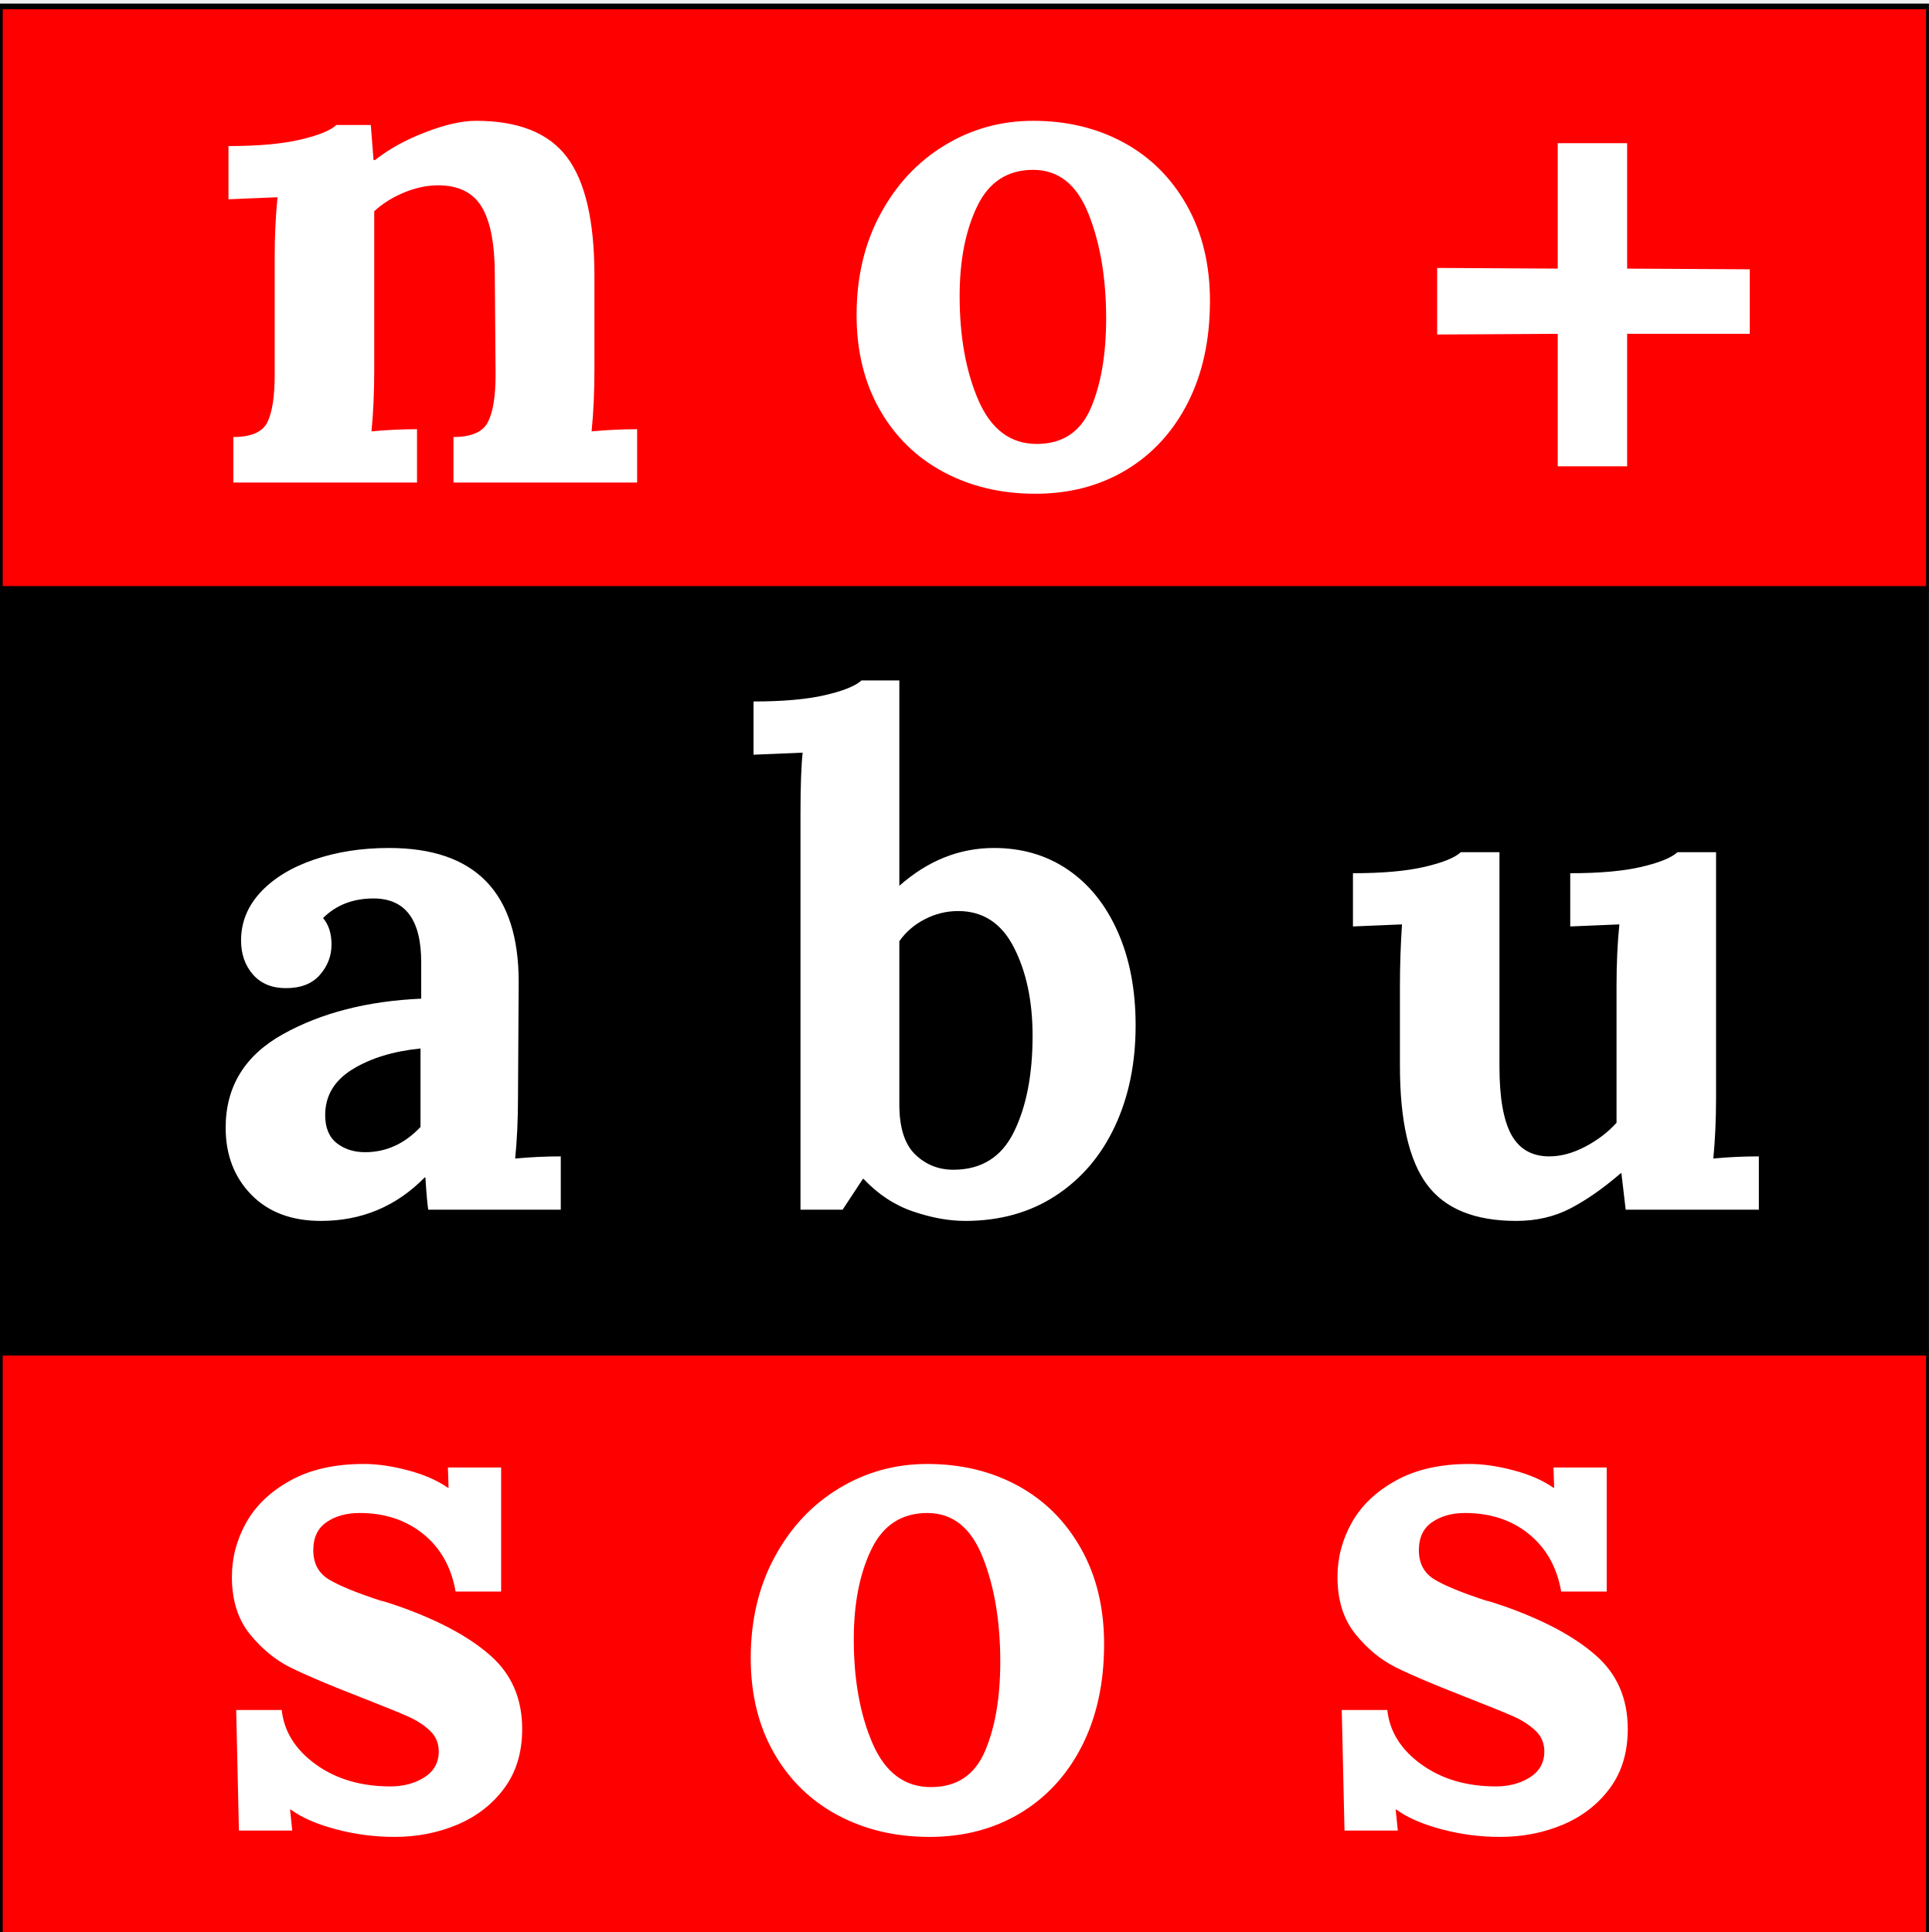
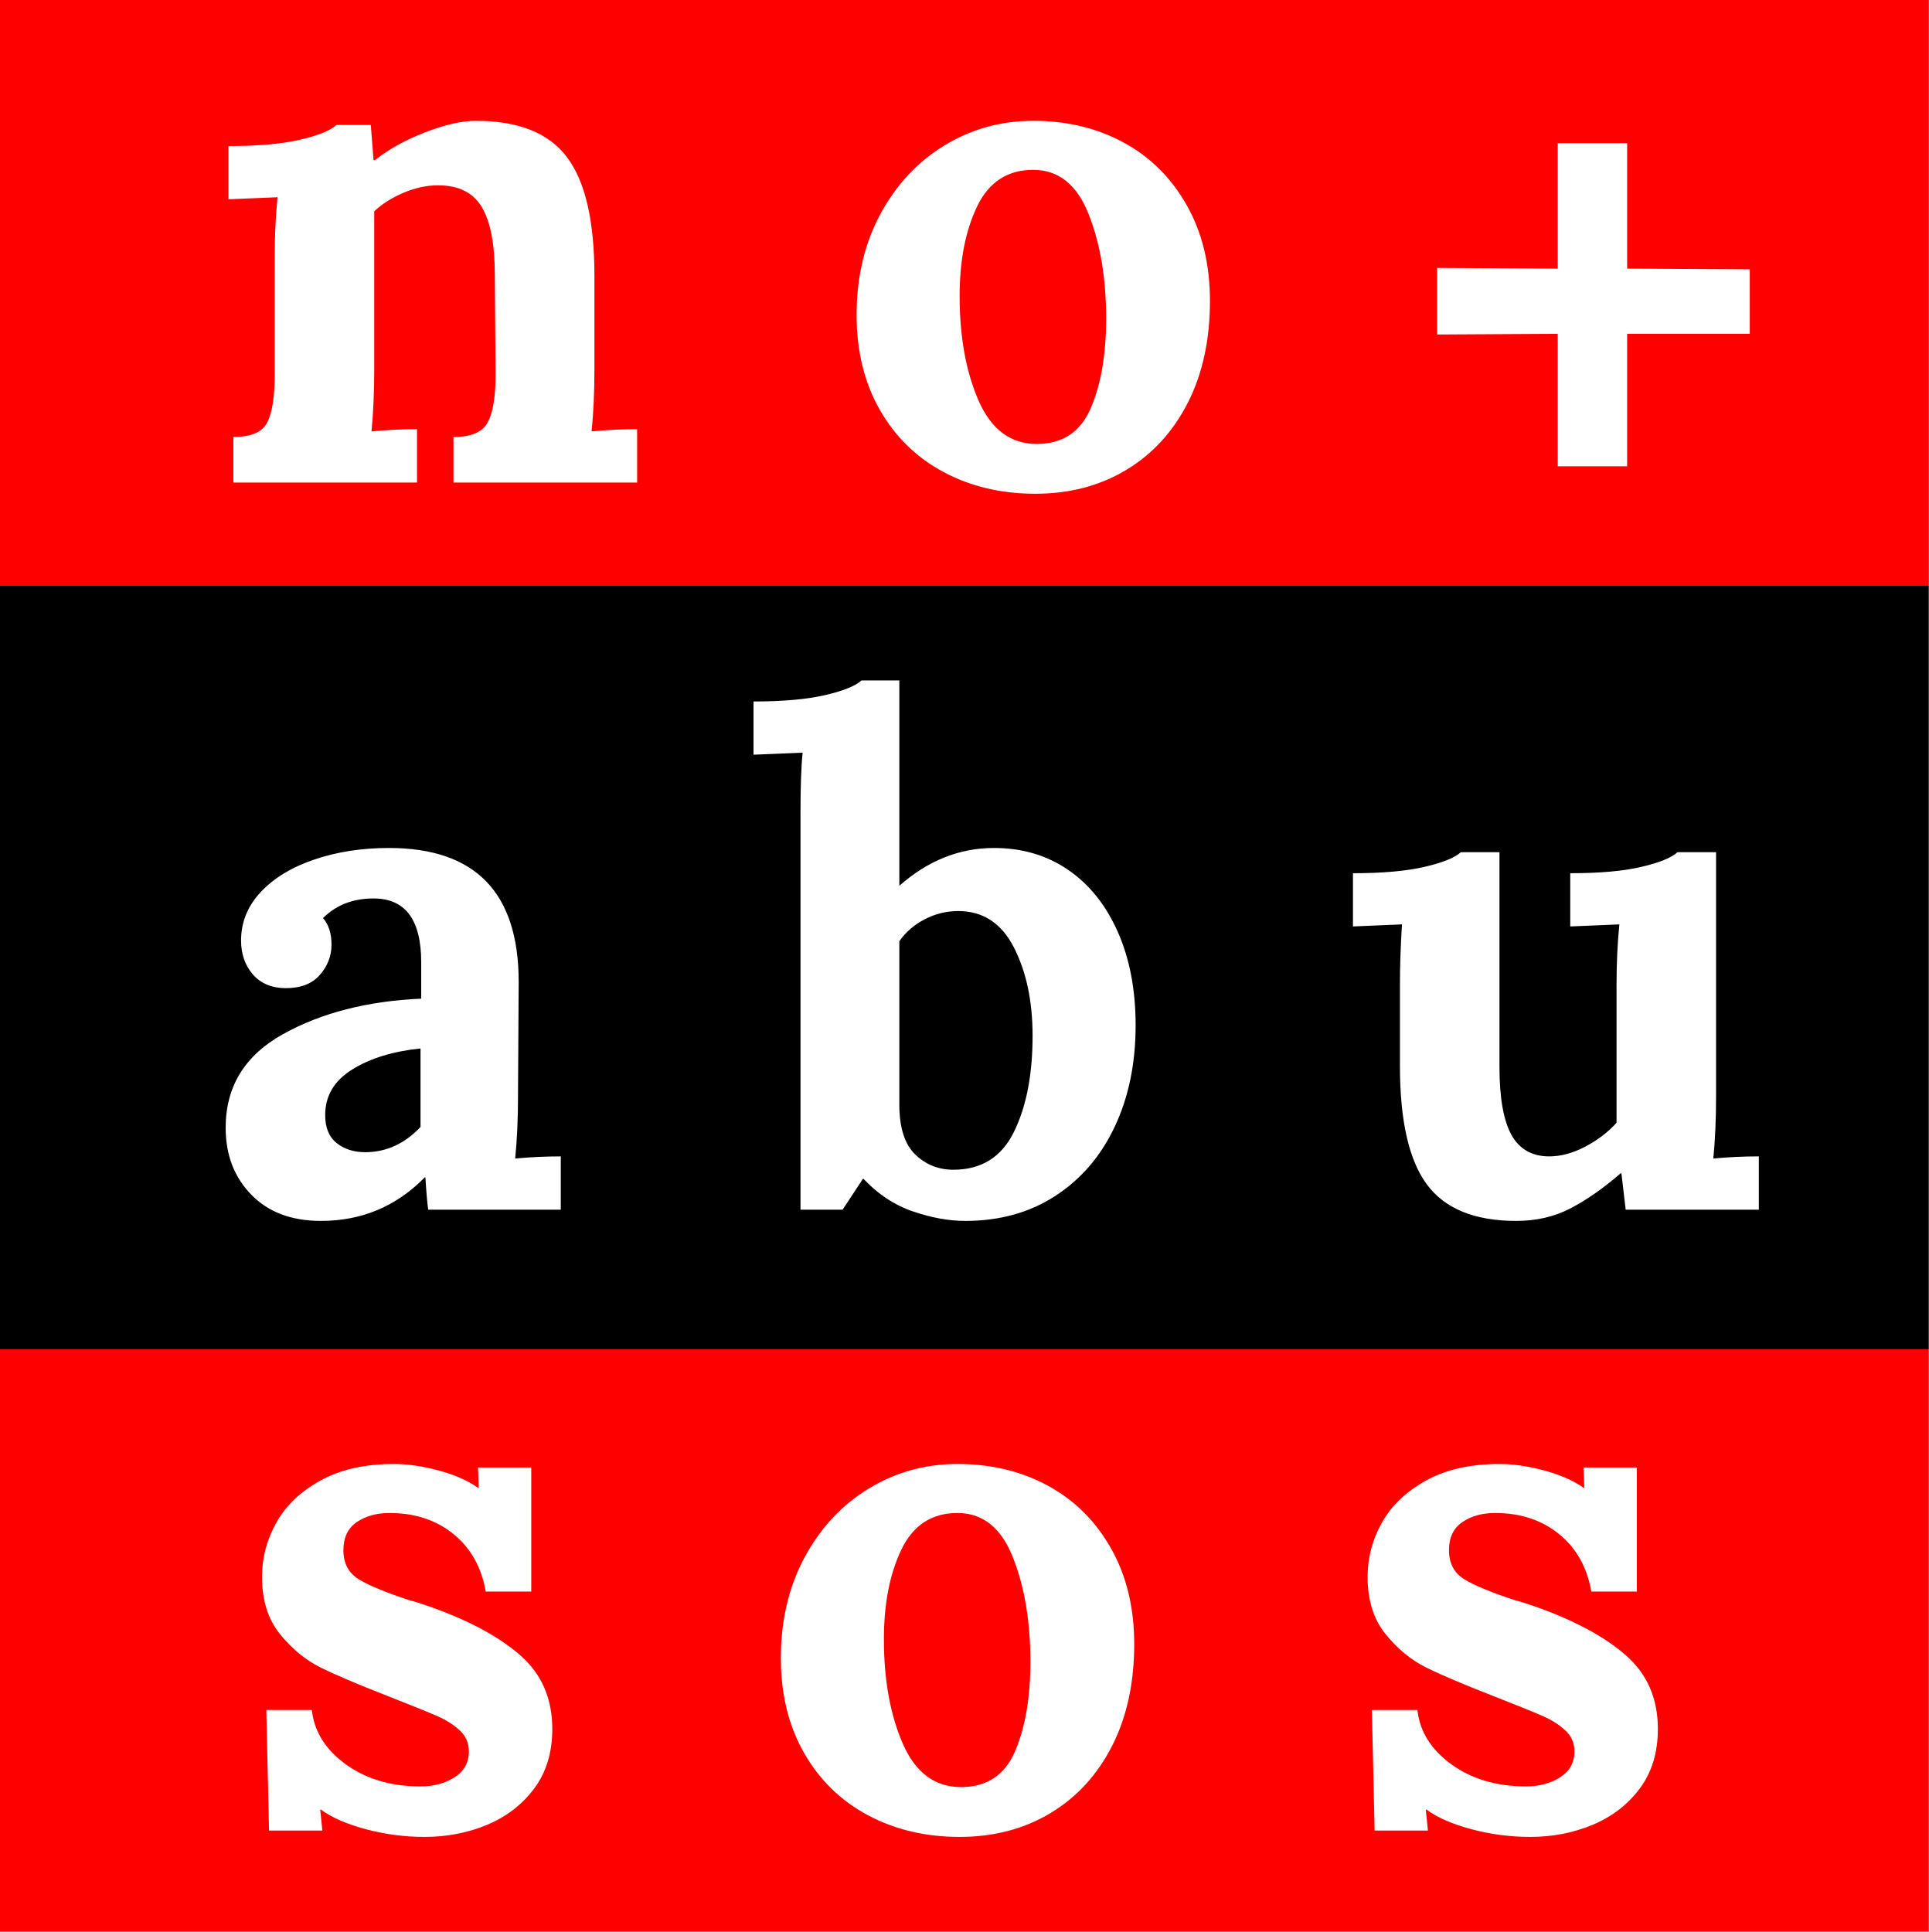
<svg xmlns="http://www.w3.org/2000/svg" version="1.1" viewBox="0.0 0.0 352.173 352.761" fill="none" stroke="none" stroke-linecap="square" stroke-miterlimit="10">
  <clipPath id="p.0">
    <path d="m0 0l352.173 0l0 352.761l-352.173 0l0 -352.761z" clip-rule="nonzero" />
  </clipPath>
  <g clip-path="url(#p.0)">
    <path fill="#000000" fill-opacity="0.0" d="m0 0l352.173 0l0 352.761l-352.173 0z" fill-rule="evenodd" />
-     <path fill="#000000" d="m0 1.182l352.157 0l0 352.157l-352.157 0z" fill-rule="evenodd" />
-     <path stroke="#000000" stroke-width="1.0" stroke-linejoin="round" stroke-linecap="butt" d="m0 1.182l352.157 0l0 352.157l-352.157 0z" fill-rule="evenodd" />
-     <path fill="#ff0000" d="m0 1.182l352.157 0l0 106.331l-352.157 0z" fill-rule="evenodd" />
-     <path stroke="#000000" stroke-width="1.0" stroke-linejoin="round" stroke-linecap="butt" d="m0 1.182l352.157 0l0 106.331l-352.157 0z" fill-rule="evenodd" />
-     <path fill="#ff0000" d="m0 247.009l352.157 0l0 106.331l-352.157 0z" fill-rule="evenodd" />
-     <path stroke="#000000" stroke-width="1.0" stroke-linejoin="round" stroke-linecap="butt" d="m0 247.009l352.157 0l0 106.331l-352.157 0z" fill-rule="evenodd" />
+     <path fill="#000000" d="m0 106.866l352.157 0l0 139.496l-352.157 0z" fill-rule="evenodd" />
+     <path fill="#ff0000" d="m0 0l352.157 0l0 106.866l-352.157 0z" fill-rule="evenodd" />
+     <path fill="#ff0000" d="m-0.01 246.357l352.157 0l0 106.331l-352.157 0z" fill-rule="evenodd" />
    <path fill="#000000" fill-opacity="0.0" d="m28.357 88.998l344.315 0l0 185.669l-344.315 0z" fill-rule="evenodd" />
    <path fill="#ffffff" d="m58.607 222.925q-8.062 0 -12.734 -4.797q-4.672 -4.797 -4.672 -12.219q0 -11.266 10.484 -17.094q10.5 -5.828 25.219 -6.469l0 -6.656q0 -11.641 -8.703 -11.641q-5.625 0 -9.219 3.578q1.547 1.797 1.547 4.859q0 3.078 -2.125 5.516q-2.109 2.422 -6.203 2.422q-3.828 0 -6.016 -2.484q-2.172 -2.5 -2.172 -6.219q0 -4.984 3.578 -8.828q3.594 -3.844 9.797 -5.953q6.203 -2.109 13.625 -2.109q23.688 0 23.688 24.453l-0.125 20.984q0 6.141 -0.516 11.266q4.219 -0.391 8.328 -0.391l0 9.734l-24.203 0q-0.25 -1.656 -0.516 -5.891l-0.125 0q-7.797 7.938 -18.938 7.938zm8.062 -12.547q5.766 0 10.109 -4.609l0 -14.328q-7.547 0.766 -12.484 3.844q-4.922 3.062 -4.922 8.312q0 3.453 2.109 5.125q2.109 1.656 5.188 1.656zm109.564 12.547q-4.484 0 -9.547 -1.734q-5.047 -1.719 -9.016 -5.938l-0.125 0l-3.703 5.625l-7.688 0l0 -72.312q0 -7.438 0.391 -11.141l-8.969 0.375l0 -9.719q8.062 0 13.047 -1.156q5.0 -1.156 6.672 -2.688l6.906 0l0 37.5q7.812 -6.906 17.281 -6.906q7.688 0 13.5 3.969q5.828 3.969 9.094 11.328q3.266 7.359 3.266 17.094q0 10.359 -3.781 18.422q-3.766 8.062 -10.812 12.672q-7.047 4.609 -16.516 4.609zm-2.172 -9.344q7.672 0 11.062 -6.906q3.406 -6.922 3.406 -17.547q0 -9.469 -3.406 -16.125q-3.391 -6.656 -10.172 -6.656q-3.203 0 -6.078 1.484q-2.875 1.469 -4.672 4.016l0 29.828q0 6.281 2.875 9.094q2.891 2.812 6.984 2.812zm102.789 9.344q-11.391 0 -16.328 -6.656q-4.922 -6.656 -4.922 -21.625l0 -14.719q0 -5.391 0.375 -11.141l-8.953 0.375l0 -9.719q8.062 0 13.047 -1.156q5.0 -1.156 6.656 -2.688l7.047 0l0 39.172q0 8.453 2.172 12.422q2.188 3.953 6.922 3.953q3.188 0 6.578 -1.781q3.406 -1.797 5.703 -4.359l0 -25.078q0 -6.016 0.516 -11.141l-8.969 0.375l0 -9.719q8.062 0 12.984 -1.156q4.938 -1.156 6.609 -2.688l7.031 0l0 44.672q0 6.141 -0.5 11.266q4.094 -0.391 8.312 -0.391l0 9.734l-24.312 0l-0.781 -6.656l-0.125 0q-4.734 4.094 -9.156 6.406q-4.406 2.297 -9.906 2.297z" fill-rule="nonzero" />
    <path fill="#000000" fill-opacity="0.0" d="m28.357 -43.773l229.354 0l0 164.378l-229.354 0z" fill-rule="evenodd" />
    <path fill="#ffffff" d="m42.607 79.794q4.859 0 6.203 -2.688q1.344 -2.703 1.344 -8.719l0 -21.5q0 -5.75 0.516 -10.875l-8.953 0.375l0 -9.719q8.062 0 13.047 -1.156q5.0 -1.156 6.656 -2.688l6.281 0q0 0.25 0.5 6.406l0.266 0q3.703 -2.953 9.141 -5.062q5.453 -2.109 9.281 -2.109q11.656 0 16.641 6.656q5.0 6.656 5.0 21.625l0 17.156q0 6.141 -0.516 11.266q4.219 -0.391 8.312 -0.391l0 9.734l-33.531 0l0 -8.312q4.859 0 6.266 -2.688q1.422 -2.703 1.422 -8.719l-0.141 -18.172q0 -8.453 -2.375 -12.406q-2.359 -3.969 -7.984 -3.969q-3.078 0 -6.281 1.344q-3.188 1.344 -5.375 3.391l0 28.922q0 6.141 -0.5 11.266q4.094 -0.391 8.312 -0.391l0 9.734l-33.531 0l0 -8.312zm146.431 10.359q-9.344 0 -16.766 -3.969q-7.422 -3.969 -11.656 -11.391q-4.219 -7.422 -4.219 -17.281q0 -10.359 4.344 -18.422q4.359 -8.078 11.719 -12.547q7.359 -4.484 16.188 -4.484q9.219 0 16.516 3.969q7.297 3.969 11.516 11.453q4.234 7.484 4.234 17.469q0 10.625 -4.031 18.562q-4.031 7.938 -11.266 12.297q-7.234 4.344 -16.578 4.344zm0.25 -9.094q7.047 0 9.859 -6.516q2.812 -6.531 2.812 -16.391q0 -11.0 -3.203 -19.062q-3.188 -8.078 -10.109 -8.078q-7.031 0 -10.234 6.656q-3.203 6.656 -3.203 16.391q0 11.141 3.453 19.078q3.469 7.922 10.625 7.922z" fill-rule="nonzero" />
-     <path fill="#000000" fill-opacity="0.0" d="m28.357 201.471l344.315 0l0 119.055l-344.315 0z" fill-rule="evenodd" />
-     <path fill="#ffffff" d="m72.044 335.398q-5.5 0 -10.75 -1.406q-5.25 -1.406 -8.188 -3.578l-0.141 0l0.391 3.828l-9.734 0l-0.5 -22.016l8.312 0q0.641 5.891 6.203 9.922q5.578 4.031 13.641 4.031q3.578 0 6.203 -1.656q2.625 -1.672 2.625 -4.734q0 -2.312 -1.672 -3.844q-1.656 -1.531 -3.969 -2.547q-2.297 -1.031 -9.203 -3.734q-8.188 -3.188 -12.297 -5.234q-4.094 -2.047 -7.359 -6.078q-3.266 -4.047 -3.266 -10.438q0 -5.25 2.625 -9.922q2.625 -4.672 8.062 -7.672q5.453 -3.016 13.391 -3.016q3.703 0 8.047 1.156q4.359 1.141 7.312 3.188l0.125 0l-0.125 -3.703l9.719 0l0 22.656l-8.312 0q-1.156 -6.656 -5.891 -10.5q-4.734 -3.844 -11.656 -3.844q-3.578 0 -6.016 1.672q-2.422 1.656 -2.422 5.125q0 3.578 2.812 5.312q2.812 1.719 9.469 3.891q0.766 0.141 3.328 1.031q10.891 3.844 16.703 8.969q5.828 5.109 5.828 13.438q0 6.391 -3.266 10.812q-3.266 4.406 -8.578 6.656q-5.312 2.234 -11.453 2.234zm97.666 0q-9.344 0 -16.766 -3.969q-7.422 -3.969 -11.656 -11.391q-4.219 -7.422 -4.219 -17.281q0 -10.359 4.344 -18.422q4.359 -8.078 11.719 -12.547q7.359 -4.484 16.188 -4.484q9.219 0 16.516 3.969q7.297 3.969 11.516 11.453q4.234 7.484 4.234 17.469q0 10.625 -4.031 18.562q-4.031 7.938 -11.266 12.297q-7.234 4.344 -16.578 4.344zm0.25 -9.094q7.047 0 9.859 -6.516q2.812 -6.531 2.812 -16.391q0 -11.0 -3.203 -19.062q-3.188 -8.078 -10.109 -8.078q-7.031 0 -10.234 6.656q-3.203 6.656 -3.203 16.391q0 11.141 3.453 19.078q3.469 7.922 10.625 7.922zm103.94 9.094q-5.5 0 -10.75 -1.406q-5.25 -1.406 -8.187 -3.578l-0.141 0l0.391 3.828l-9.734 0l-0.5 -22.016l8.312 0q0.641 5.891 6.203 9.922q5.578 4.031 13.641 4.031q3.578 0 6.203 -1.656q2.625 -1.672 2.625 -4.734q0 -2.312 -1.672 -3.844q-1.656 -1.531 -3.969 -2.547q-2.297 -1.031 -9.203 -3.734q-8.188 -3.188 -12.297 -5.234q-4.094 -2.047 -7.359 -6.078q-3.266 -4.047 -3.266 -10.438q0 -5.25 2.625 -9.922q2.625 -4.672 8.062 -7.672q5.453 -3.016 13.391 -3.016q3.703 0 8.047 1.156q4.359 1.141 7.312 3.188l0.125 0l-0.125 -3.703l9.719 0l0 22.656l-8.312 0q-1.156 -6.656 -5.891 -10.5q-4.734 -3.844 -11.656 -3.844q-3.578 0 -6.016 1.672q-2.422 1.656 -2.422 5.125q0 3.578 2.812 5.312q2.812 1.719 9.469 3.891q0.766 0.141 3.328 1.031q10.891 3.844 16.703 8.969q5.828 5.109 5.828 13.438q0 6.391 -3.266 10.812q-3.266 4.406 -8.578 6.656q-5.312 2.234 -11.453 2.234z" fill-rule="nonzero" />
+     <path fill="#000000" fill-opacity="0.0" d="m33.857 201.471l344.315 0l0 119.055l-344.315 0z" fill-rule="evenodd" />
+     <path fill="#ffffff" d="m77.544 335.398q-5.5 0 -10.75 -1.406q-5.25 -1.406 -8.188 -3.578l-0.141 0l0.391 3.828l-9.734 0l-0.5 -22.016l8.312 0q0.641 5.891 6.203 9.922q5.578 4.031 13.641 4.031q3.578 0 6.203 -1.656q2.625 -1.672 2.625 -4.734q0 -2.312 -1.672 -3.844q-1.656 -1.531 -3.969 -2.547q-2.297 -1.031 -9.203 -3.734q-8.188 -3.188 -12.297 -5.234q-4.094 -2.047 -7.359 -6.078q-3.266 -4.047 -3.266 -10.438q0 -5.25 2.625 -9.922q2.625 -4.672 8.062 -7.672q5.453 -3.016 13.391 -3.016q3.703 0 8.047 1.156q4.359 1.141 7.312 3.188l0.125 0l-0.125 -3.703l9.719 0l0 22.656l-8.312 0q-1.156 -6.656 -5.891 -10.5q-4.734 -3.844 -11.656 -3.844q-3.578 0 -6.016 1.672q-2.422 1.656 -2.422 5.125q0 3.578 2.812 5.312q2.812 1.719 9.469 3.891q0.766 0.141 3.328 1.031q10.891 3.844 16.703 8.969q5.828 5.109 5.828 13.438q0 6.391 -3.266 10.812q-3.266 4.406 -8.578 6.656q-5.312 2.234 -11.453 2.234zm97.666 0q-9.344 0 -16.766 -3.969q-7.422 -3.969 -11.656 -11.391q-4.219 -7.422 -4.219 -17.281q0 -10.359 4.344 -18.422q4.359 -8.078 11.719 -12.547q7.359 -4.484 16.188 -4.484q9.219 0 16.516 3.969q7.297 3.969 11.516 11.453q4.234 7.484 4.234 17.469q0 10.625 -4.031 18.562q-4.031 7.938 -11.266 12.297q-7.234 4.344 -16.578 4.344zm0.25 -9.094q7.047 0 9.859 -6.516q2.812 -6.531 2.812 -16.391q0 -11.0 -3.203 -19.062q-3.188 -8.078 -10.109 -8.078q-7.031 0 -10.234 6.656q-3.203 6.656 -3.203 16.391q0 11.141 3.453 19.078q3.469 7.922 10.625 7.922zm103.94 9.094q-5.5 0 -10.75 -1.406q-5.25 -1.406 -8.188 -3.578l-0.141 0l0.391 3.828l-9.734 0l-0.5 -22.016l8.312 0q0.641 5.891 6.203 9.922q5.578 4.031 13.641 4.031q3.578 0 6.203 -1.656q2.625 -1.672 2.625 -4.734q0 -2.312 -1.672 -3.844q-1.656 -1.531 -3.969 -2.547q-2.297 -1.031 -9.203 -3.734q-8.188 -3.188 -12.297 -5.234q-4.094 -2.047 -7.359 -6.078q-3.266 -4.047 -3.266 -10.438q0 -5.25 2.625 -9.922q2.625 -4.672 8.062 -7.672q5.453 -3.016 13.391 -3.016q3.703 0 8.047 1.156q4.359 1.141 7.312 3.188l0.125 0l-0.125 -3.703l9.719 0l0 22.656l-8.312 0q-1.156 -6.656 -5.891 -10.5q-4.734 -3.844 -11.656 -3.844q-3.578 0 -6.016 1.672q-2.422 1.656 -2.422 5.125q0 3.578 2.812 5.312q2.812 1.719 9.469 3.891q0.766 0.141 3.328 1.031q10.891 3.844 16.703 8.969q5.828 5.109 5.828 13.438q0 6.391 -3.266 10.812q-3.266 4.406 -8.578 6.656q-5.312 2.234 -11.453 2.234z" fill-rule="nonzero" />
    <path fill="#000000" fill-opacity="0.0" d="m248.27 -36.24l115.055 0l0 164.378l-115.055 0z" fill-rule="evenodd" />
    <path fill="#ffffff" d="m284.411 60.952l-22.016 0.125l0 -12.156l22.016 0.125l0 -22.906l12.672 0l0 22.906l22.391 0.125l0 11.781l-22.391 0l0 24.188l-12.672 0l0 -24.188z" fill-rule="nonzero" />
  </g>
</svg>
